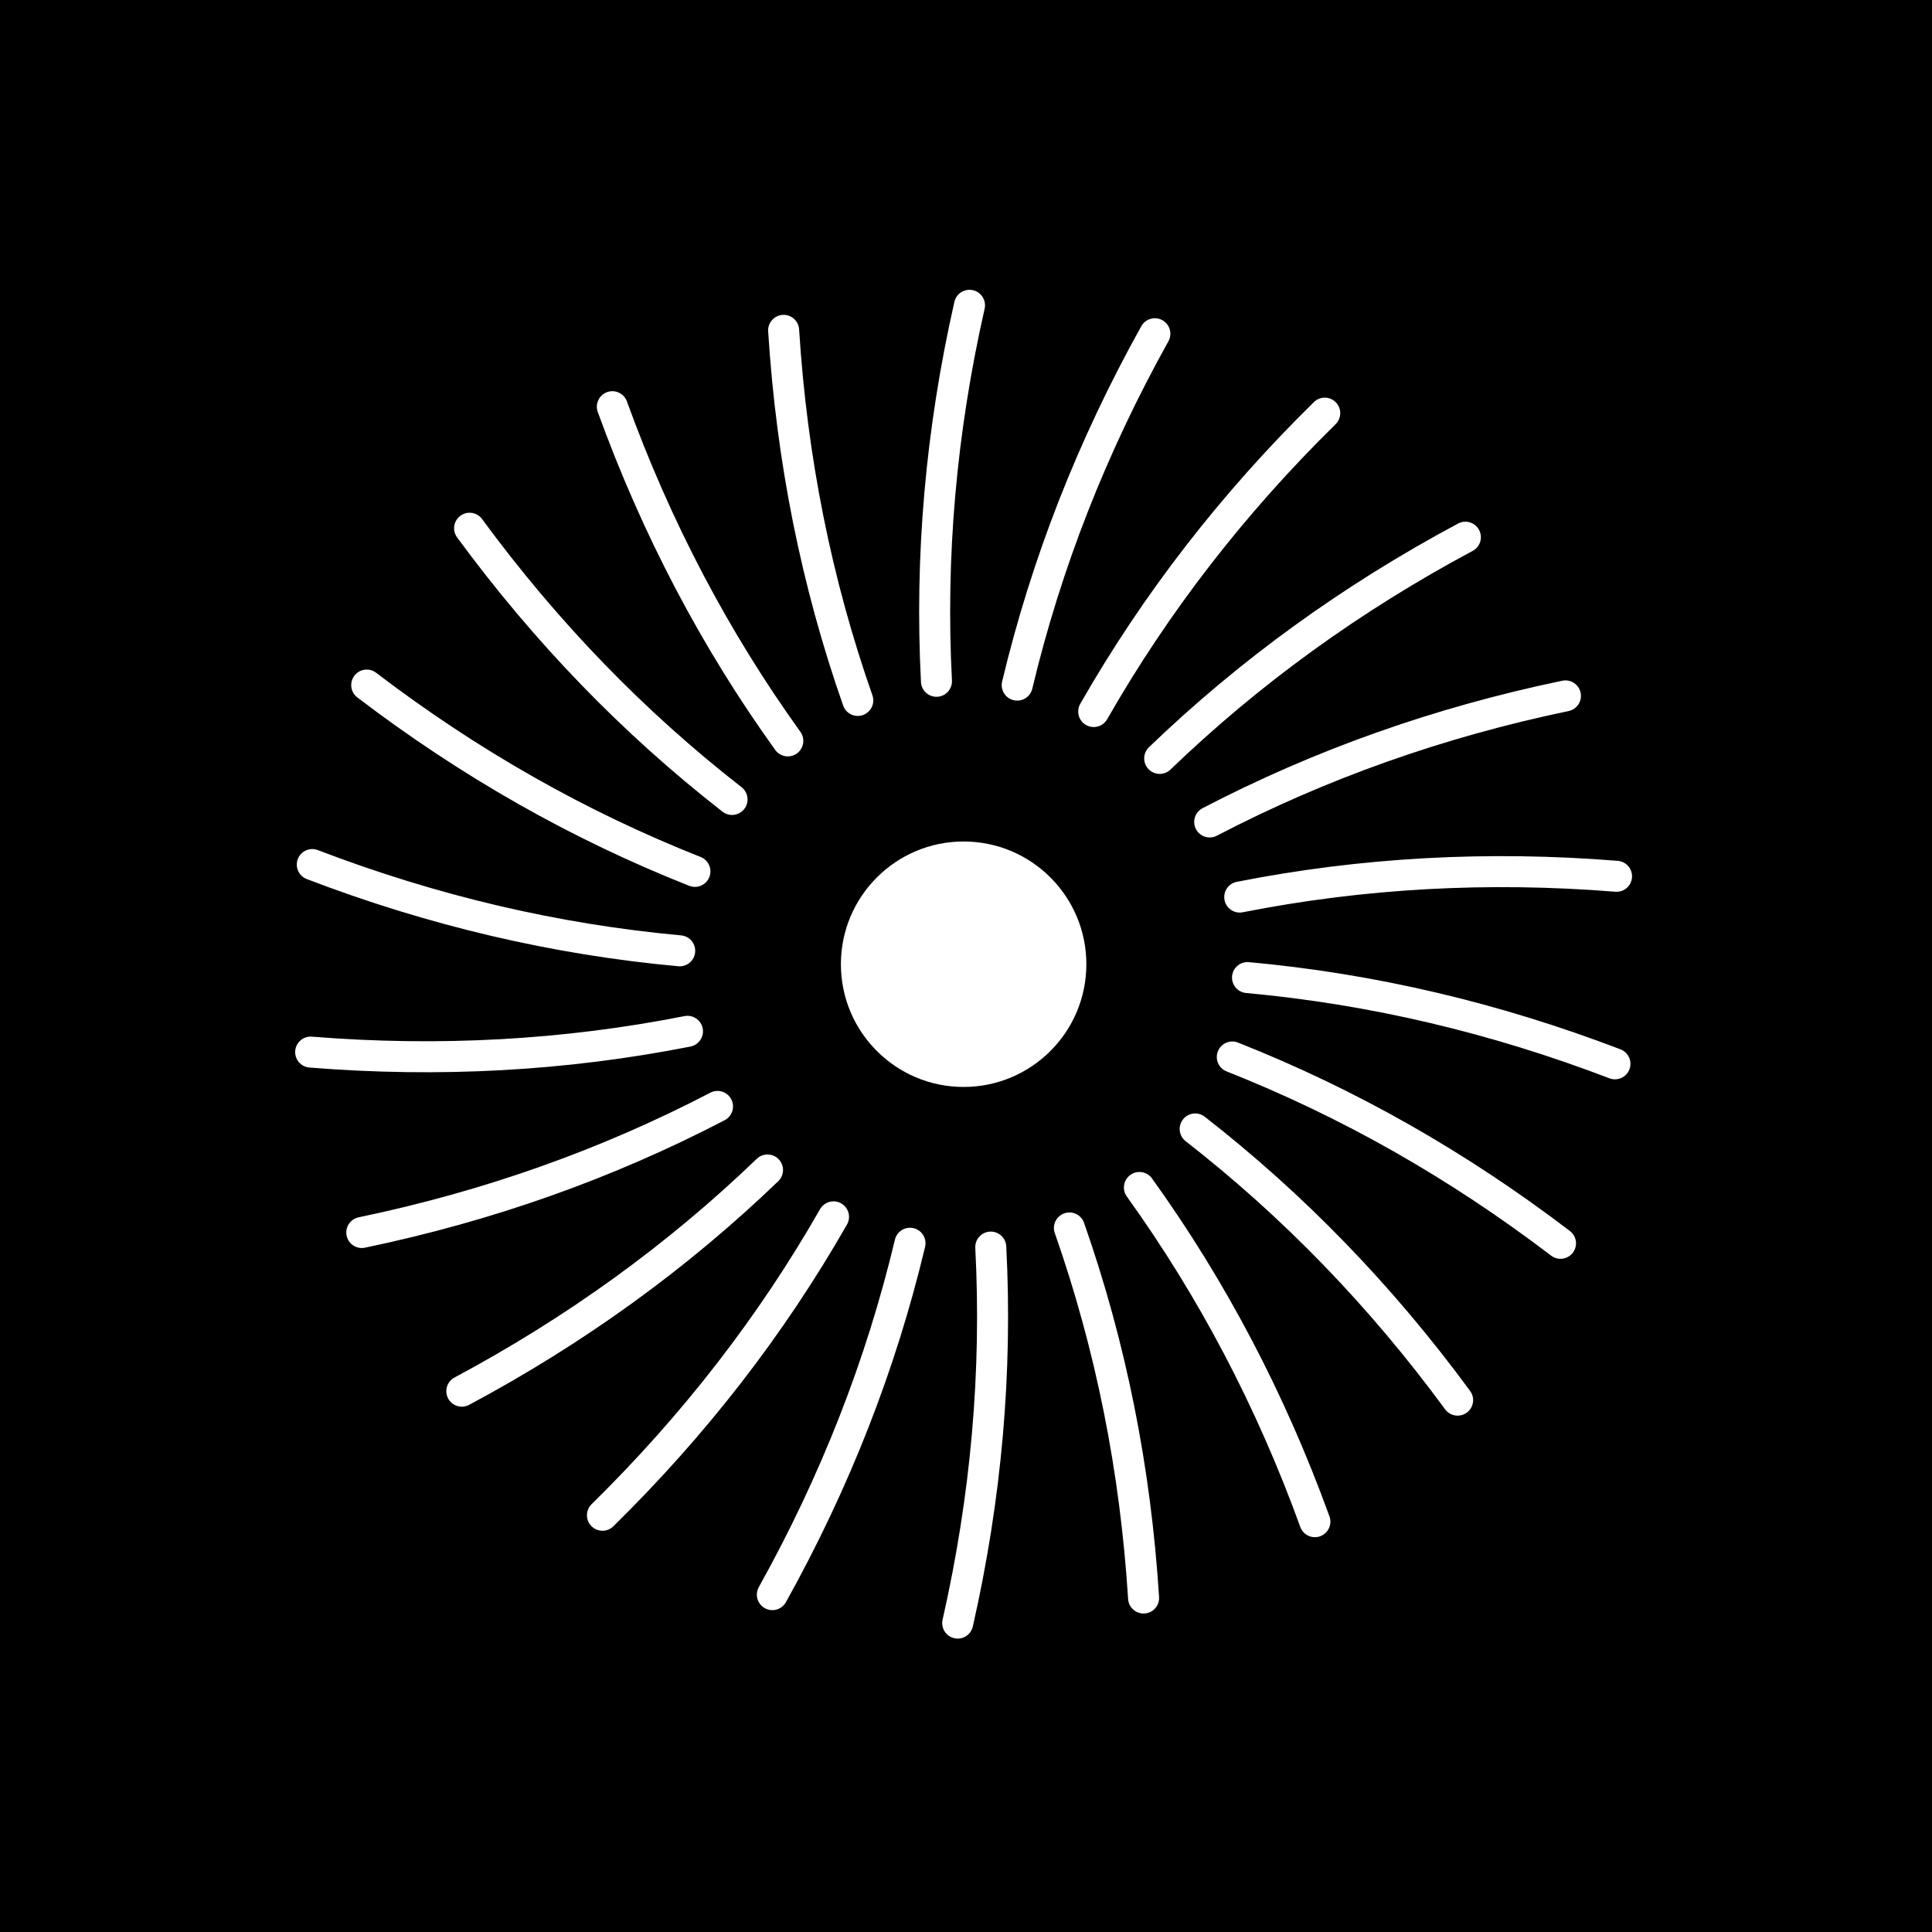
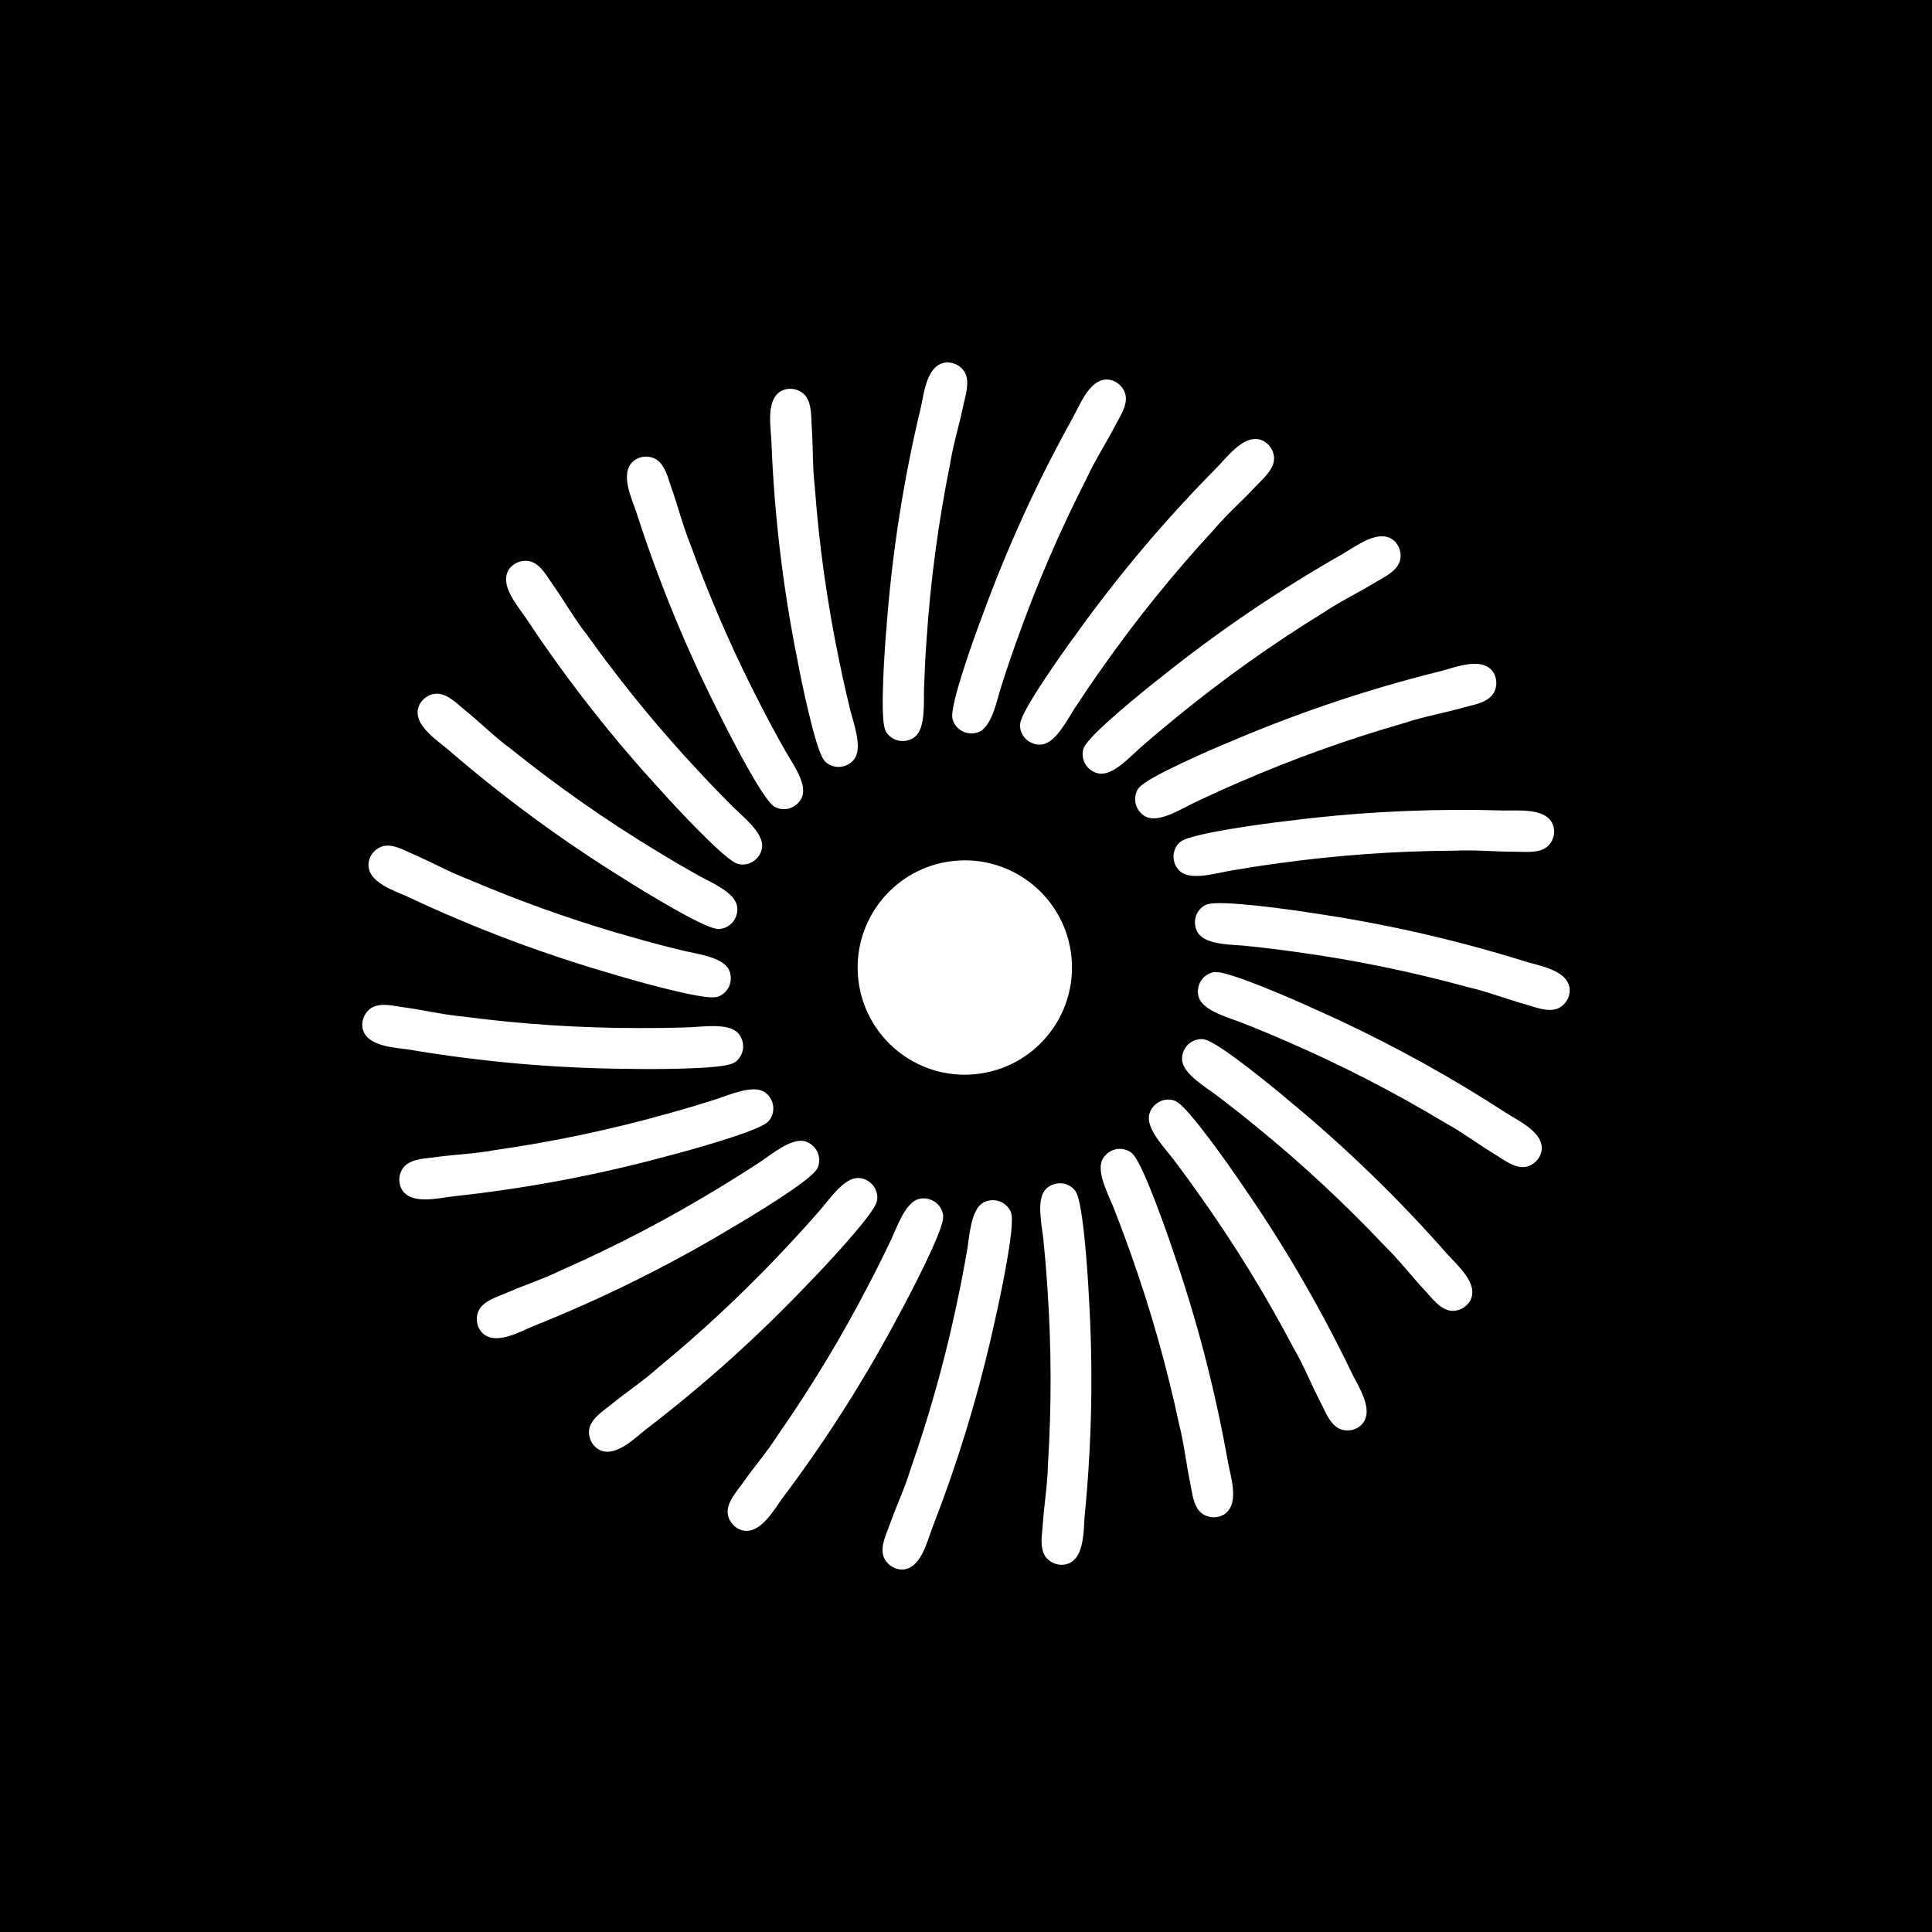
- <svg xmlns="http://www.w3.org/2000/svg" width="144" height="144" viewBox="0 0 144 144" fill="none">
-   <rect width="144" height="144" fill="#000000" />
-   <g transform="translate(22 21.6) scale(0.8333)">
-     <path d="M36.451 66.058C36.598 66.809 36.108 67.538 35.357 67.687C24.258 69.877 12.896 70.501 1.276 69.564C0.513 69.503 -0.057 68.835 0.005 68.071C0.066 67.308 0.735 66.741 1.498 66.802C12.872 67.719 23.978 67.104 34.82 64.965C35.571 64.816 36.302 65.307 36.451 66.058ZM35.776 59.25C35.706 60.012 35.031 60.574 34.268 60.505C23.006 59.475 11.928 56.874 1.036 52.706C0.321 52.432 -0.037 51.629 0.237 50.914C0.511 50.2 1.311 49.841 2.026 50.115C12.689 54.196 23.52 56.738 34.521 57.744C35.284 57.813 35.845 58.487 35.776 59.25ZM39.007 72.403C39.361 73.082 39.097 73.92 38.419 74.274C28.389 79.499 17.661 83.3 6.241 85.678C5.492 85.834 4.758 85.351 4.602 84.601C4.446 83.852 4.927 83.118 5.676 82.962C16.855 80.635 27.339 76.917 37.136 71.814C37.815 71.46 38.653 71.724 39.007 72.403ZM36.266 50.731C36.978 51.013 37.327 51.818 37.046 52.529C36.764 53.242 35.958 53.591 35.245 53.309C24.735 49.154 14.838 43.536 5.558 36.459C4.949 35.995 4.834 35.124 5.298 34.515C5.763 33.906 6.632 33.789 7.24 34.253C16.325 41.181 26 46.672 36.266 50.731ZM43.248 77.767C43.779 78.319 43.764 79.198 43.212 79.729C35.066 87.567 25.847 94.235 15.561 99.735C14.886 100.096 14.045 99.841 13.684 99.166C13.323 98.491 13.578 97.651 14.253 97.29C24.322 91.906 33.332 85.384 41.289 77.728C41.841 77.198 42.718 77.216 43.248 77.767ZM39.929 44.49C40.533 44.961 40.64 45.832 40.17 46.437C39.699 47.041 38.827 47.15 38.223 46.679C29.299 39.727 21.387 31.547 14.485 22.148C14.032 21.531 14.164 20.664 14.781 20.21C15.399 19.757 16.266 19.89 16.719 20.507C23.475 29.707 31.212 37.699 39.929 44.49ZM48.841 81.716C49.505 82.096 49.736 82.944 49.356 83.609C43.747 93.426 36.779 102.424 28.459 110.6C27.912 111.136 27.034 111.128 26.497 110.582C25.96 110.036 25.969 109.158 26.514 108.621C34.659 100.618 41.469 91.822 46.948 82.234C47.328 81.569 48.176 81.336 48.841 81.716ZM45.191 39.538C45.638 40.16 45.494 41.026 44.873 41.474C44.251 41.92 43.386 41.779 42.939 41.158C36.335 31.975 31.044 21.897 27.066 10.929C26.805 10.209 27.178 9.414 27.898 9.153C28.617 8.892 29.411 9.265 29.672 9.984C33.566 20.72 38.741 30.569 45.191 39.538ZM56.343 85.605C53.72 96.604 49.567 107.199 43.893 117.387C43.52 118.055 42.675 118.294 42.007 117.921C41.339 117.549 41.099 116.706 41.471 116.037C47.027 106.064 51.082 95.705 53.645 84.96C53.822 84.216 54.571 83.756 55.316 83.933C56.061 84.111 56.521 84.86 56.343 85.605ZM51.632 36.27C51.885 36.993 51.505 37.783 50.783 38.036C50.06 38.29 49.268 37.91 49.015 37.188C45.272 26.518 43.038 15.359 42.307 3.715C42.259 2.951 42.841 2.291 43.605 2.243C44.369 2.196 45.026 2.777 45.075 3.541C45.79 14.94 47.976 25.848 51.632 36.27ZM61.669 1.693C59.144 12.832 58.171 23.915 58.745 34.944C58.785 35.709 58.197 36.361 57.432 36.401C56.667 36.441 56.016 35.853 55.976 35.089C55.388 23.796 56.385 12.458 58.964 1.079C59.134 0.332 59.876 -0.134 60.623 0.035C61.37 0.204 61.838 0.946 61.669 1.693ZM63.603 85.553C64.19 96.846 63.191 108.184 60.612 119.563C60.442 120.309 59.7 120.778 58.953 120.609C58.207 120.44 57.74 119.695 57.909 118.948C60.434 107.81 61.407 96.727 60.833 85.697C60.794 84.932 61.381 84.28 62.146 84.24C62.91 84.201 63.563 84.788 63.603 85.553ZM77.57 2.72C78.239 3.093 78.479 3.937 78.107 4.606C72.552 14.579 68.494 24.937 65.931 35.681C65.754 36.426 65.007 36.886 64.262 36.708C63.517 36.531 63.057 35.782 63.235 35.037C65.859 24.038 70.009 13.442 75.683 3.255C76.056 2.586 76.901 2.348 77.57 2.72ZM77.271 116.929C77.318 117.693 76.737 118.35 75.973 118.398C75.209 118.446 74.55 117.865 74.502 117.101C73.786 105.702 71.6 94.793 67.945 84.371C67.692 83.649 68.073 82.859 68.795 82.606C69.518 82.353 70.308 82.732 70.561 83.454C74.304 94.124 76.54 105.285 77.271 116.929ZM93.079 10.061C93.616 10.607 93.608 11.484 93.062 12.021C84.917 20.024 78.109 28.821 72.63 38.41C72.25 39.075 71.402 39.305 70.738 38.926C70.073 38.546 69.842 37.698 70.222 37.033C75.831 27.216 82.799 18.22 91.12 10.044C91.666 9.507 92.543 9.515 93.079 10.061ZM92.512 109.712C92.773 110.432 92.4 111.228 91.68 111.489C90.961 111.75 90.165 111.377 89.904 110.658C86.01 99.922 80.838 90.072 74.388 81.104C73.941 80.482 74.082 79.615 74.704 79.168C75.325 78.721 76.192 78.862 76.639 79.484C83.243 88.666 88.534 98.744 92.512 109.712ZM105.892 21.476C106.253 22.151 105.998 22.991 105.323 23.352C95.255 28.736 86.246 35.258 78.289 42.913C77.737 43.444 76.859 43.426 76.328 42.874C75.797 42.322 75.815 41.444 76.367 40.913C84.512 33.075 93.731 26.407 104.017 20.907C104.692 20.546 105.531 20.801 105.892 21.476ZM105.093 98.493C105.546 99.11 105.413 99.978 104.797 100.431C104.179 100.884 103.31 100.752 102.857 100.135C96.101 90.935 88.366 82.942 79.649 76.152C79.045 75.681 78.938 74.809 79.409 74.205C79.879 73.602 80.749 73.493 81.353 73.962C90.277 80.915 98.191 89.094 105.093 98.493ZM114.976 36.04C115.132 36.789 114.651 37.523 113.902 37.679C102.724 40.007 92.237 43.724 82.44 48.828C81.761 49.181 80.925 48.917 80.571 48.239C80.217 47.56 80.48 46.722 81.16 46.368C91.189 41.143 101.916 37.344 113.335 34.966C114.084 34.81 114.82 35.291 114.976 36.04ZM114.018 84.185C114.627 84.649 114.744 85.518 114.28 86.127C113.816 86.736 112.947 86.853 112.338 86.389C103.253 79.461 93.578 73.969 83.312 69.91C82.6 69.629 82.251 68.824 82.532 68.112C82.814 67.4 83.619 67.051 84.331 67.332C94.841 71.488 104.738 77.107 114.018 84.185ZM119.572 52.57C119.51 53.334 118.842 53.902 118.078 53.84C106.704 52.923 95.598 53.537 84.756 55.677C84.005 55.825 83.276 55.336 83.128 54.586C82.979 53.834 83.468 53.103 84.219 52.955C95.319 50.764 106.682 50.14 118.302 51.077C119.065 51.139 119.633 51.807 119.572 52.57ZM118.542 67.936C119.258 68.21 119.615 69.013 119.342 69.728C119.068 70.442 118.267 70.8 117.552 70.527C106.889 66.446 96.058 63.903 85.057 62.898C84.294 62.828 83.733 62.154 83.802 61.392C83.872 60.629 84.546 60.068 85.308 60.137C96.571 61.166 107.65 63.767 118.542 67.936Z" fill="white" />
-     <path d="M48.813 60.323C48.813 66.386 53.728 71.301 59.79 71.301C65.853 71.301 70.768 66.386 70.768 60.323C70.768 54.261 65.853 49.346 59.79 49.346C53.728 49.346 48.813 54.261 48.813 60.323Z" fill="white" />
+ <svg xmlns="http://www.w3.org/2000/svg" width="64" height="64" viewBox="0 0 64 64" fill="none">
+   <rect width="64" height="64" fill="#000" />
+   <g transform="translate(12.000 12.006) scale(0.7843)">
+     <path id="Union" d="M26.358 35.43C26.542 35.367 26.744 35.37 26.928 35.438C27.119 35.509 27.292 35.663 27.38 35.853C27.408 35.915 27.422 35.983 27.429 36.04C27.436 36.101 27.44 36.17 27.439 36.241C27.439 36.384 27.427 36.558 27.407 36.748C27.367 37.13 27.293 37.6 27.209 38.073C27.043 39.014 26.832 39.98 26.754 40.313L26.755 40.315C26.184 42.967 25.429 45.576 24.494 48.122L24.082 49.209C24.033 49.337 23.982 49.499 23.909 49.704C23.84 49.899 23.756 50.118 23.652 50.315C23.55 50.509 23.416 50.705 23.237 50.835C23.045 50.974 22.806 51.03 22.542 50.94C22.328 50.868 22.15 50.713 22.049 50.51L22.048 50.509C21.924 50.255 21.979 49.958 22.042 49.739C22.076 49.622 22.119 49.507 22.158 49.405C22.199 49.3 22.233 49.216 22.259 49.142C22.399 48.741 22.569 48.329 22.73 47.928C22.892 47.523 23.046 47.124 23.161 46.738L23.165 46.727L23.467 45.842C24.153 43.77 24.718 41.661 25.16 39.523C25.307 38.829 25.439 38.131 25.559 37.432C25.593 37.233 25.637 36.789 25.718 36.426C25.76 36.236 25.817 36.041 25.898 35.876C25.976 35.715 26.096 35.546 26.281 35.461L26.358 35.43ZM29.538 34.672L29.615 34.682C29.794 34.715 29.968 34.811 30.087 34.951C30.131 35.003 30.16 35.065 30.183 35.118C30.206 35.175 30.229 35.239 30.248 35.308C30.286 35.445 30.32 35.616 30.352 35.805C30.417 36.183 30.474 36.656 30.52 37.134C30.615 38.09 30.674 39.085 30.688 39.421C30.877 42.514 30.819 45.617 30.514 48.701C30.5 48.837 30.496 49.008 30.481 49.226C30.468 49.432 30.446 49.665 30.399 49.883C30.353 50.096 30.277 50.321 30.14 50.494C29.992 50.68 29.777 50.798 29.498 50.783C29.272 50.771 29.059 50.67 28.907 50.502L28.906 50.501C28.718 50.29 28.691 49.99 28.692 49.762C28.693 49.639 28.704 49.517 28.714 49.409C28.725 49.296 28.735 49.206 28.74 49.128C28.767 48.704 28.819 48.261 28.865 47.831C28.912 47.397 28.954 46.973 28.961 46.57V46.559C29.118 44.069 29.111 41.571 28.939 39.083C28.892 38.375 28.833 37.667 28.759 36.962C28.738 36.762 28.661 36.322 28.641 35.951C28.63 35.757 28.632 35.553 28.665 35.372C28.697 35.196 28.766 35.002 28.922 34.869C29.093 34.725 29.315 34.654 29.538 34.672ZM23.579 35.317C23.8 35.283 24.027 35.338 24.208 35.47C24.373 35.59 24.498 35.784 24.531 35.992C24.542 36.059 24.536 36.127 24.527 36.185C24.518 36.245 24.503 36.312 24.483 36.381C24.445 36.518 24.386 36.683 24.315 36.86C24.174 37.217 23.976 37.651 23.768 38.084C23.353 38.945 22.889 39.819 22.724 40.118L22.725 40.119C21.279 42.862 19.616 45.486 17.752 47.964C17.67 48.073 17.577 48.215 17.452 48.394C17.333 48.563 17.193 48.751 17.04 48.913C16.89 49.072 16.707 49.224 16.5 49.301C16.277 49.383 16.033 49.371 15.803 49.214C15.616 49.086 15.486 48.89 15.443 48.667L15.442 48.666C15.392 48.388 15.526 48.117 15.646 47.923C15.71 47.819 15.781 47.72 15.846 47.633C15.914 47.542 15.97 47.47 16.015 47.405C16.257 47.057 16.533 46.706 16.796 46.363C17.061 46.017 17.317 45.676 17.532 45.336L17.538 45.326C18.966 43.281 20.258 41.142 21.403 38.927C21.732 38.298 22.048 37.661 22.352 37.02C22.438 36.838 22.601 36.423 22.776 36.096C22.868 35.925 22.974 35.752 23.097 35.614C23.216 35.48 23.377 35.35 23.579 35.317ZM31.923 33.22C32.103 33.203 32.296 33.249 32.449 33.352C32.505 33.389 32.552 33.441 32.588 33.486C32.626 33.535 32.664 33.591 32.701 33.652C32.775 33.775 32.855 33.93 32.937 34.102C33.101 34.45 33.282 34.89 33.456 35.337C33.804 36.232 34.13 37.173 34.234 37.493C35.251 40.42 36.032 43.424 36.57 46.477L36.681 46.99C36.723 47.193 36.766 47.423 36.779 47.645C36.793 47.864 36.78 48.101 36.694 48.305C36.614 48.497 36.469 48.652 36.252 48.728L36.155 48.756C35.934 48.806 35.702 48.766 35.51 48.645H35.508C35.27 48.492 35.162 48.209 35.102 47.989C35.071 47.871 35.048 47.75 35.028 47.644C35.008 47.532 34.994 47.443 34.977 47.366C34.889 46.951 34.82 46.51 34.749 46.083C34.677 45.653 34.603 45.234 34.501 44.845L34.498 44.833C33.978 42.393 33.296 39.99 32.459 37.641L32.458 37.64C32.222 36.971 31.974 36.306 31.713 35.647C31.639 35.459 31.446 35.056 31.326 34.704C31.264 34.52 31.211 34.325 31.194 34.142C31.178 33.963 31.191 33.757 31.306 33.587L31.357 33.52C31.482 33.371 31.654 33.268 31.847 33.23L31.923 33.22ZM21.015 34.451C21.237 34.477 21.44 34.591 21.579 34.767C21.706 34.927 21.774 35.148 21.75 35.357C21.742 35.424 21.718 35.489 21.694 35.542C21.669 35.598 21.636 35.658 21.599 35.719C21.524 35.841 21.423 35.983 21.308 36.135C21.075 36.44 20.767 36.805 20.45 37.165C19.816 37.886 19.13 38.608 18.894 38.848L18.893 38.847C16.762 41.096 14.454 43.173 11.992 45.056C11.884 45.139 11.756 45.251 11.587 45.389C11.427 45.52 11.242 45.663 11.051 45.777C10.863 45.889 10.646 45.988 10.426 46.006C10.219 46.022 10.015 45.966 9.848 45.809L9.777 45.734C9.632 45.561 9.56 45.336 9.579 45.11C9.605 44.829 9.807 44.602 9.975 44.447C10.064 44.365 10.16 44.289 10.246 44.223C10.336 44.154 10.409 44.1 10.47 44.05C10.797 43.78 11.157 43.516 11.503 43.257C11.852 42.995 12.191 42.736 12.489 42.466L12.498 42.458L13.216 41.858C14.878 40.445 16.458 38.935 17.946 37.339L17.947 37.338C18.433 36.821 18.909 36.295 19.374 35.76L19.656 35.415C19.772 35.274 19.904 35.117 20.032 34.983C20.166 34.843 20.316 34.706 20.471 34.606C20.622 34.51 20.811 34.428 21.015 34.451ZM33.75 31.189C33.919 31.125 34.117 31.116 34.292 31.174C34.356 31.195 34.414 31.232 34.461 31.266C34.511 31.302 34.563 31.347 34.615 31.395C34.719 31.493 34.838 31.62 34.963 31.765C35.215 32.054 35.509 32.431 35.798 32.815C36.372 33.579 36.937 34.393 37.126 34.677C38.896 37.222 40.46 39.906 41.803 42.701C41.862 42.824 41.946 42.972 42.047 43.165C42.142 43.349 42.244 43.559 42.317 43.77C42.389 43.976 42.442 44.208 42.415 44.427C42.385 44.663 42.262 44.876 42.016 45.008C41.816 45.115 41.582 45.139 41.364 45.074C41.094 44.991 40.914 44.748 40.797 44.553C40.734 44.448 40.679 44.338 40.632 44.24C40.583 44.138 40.544 44.057 40.508 43.987C40.311 43.612 40.126 43.206 39.942 42.815C39.757 42.419 39.572 42.035 39.368 41.688L39.362 41.678C38.203 39.468 36.898 37.339 35.458 35.302C35.051 34.721 34.632 34.147 34.202 33.582C34.08 33.422 33.786 33.087 33.576 32.78C33.466 32.62 33.363 32.445 33.297 32.273C33.233 32.105 33.191 31.904 33.255 31.71C33.326 31.497 33.48 31.321 33.68 31.221L33.75 31.189ZM18.708 32.899L18.779 32.924C18.987 33.009 19.152 33.174 19.238 33.381C19.317 33.57 19.323 33.8 19.243 33.995C19.218 34.058 19.176 34.114 19.139 34.158C19.099 34.205 19.051 34.254 18.999 34.303C18.895 34.4 18.76 34.51 18.607 34.625C18.301 34.856 17.906 35.123 17.504 35.385C16.701 35.906 15.848 36.414 15.553 36.583L15.554 36.584C12.894 38.176 10.11 39.553 7.23 40.702C7.104 40.753 6.951 40.826 6.751 40.913C6.561 40.996 6.344 41.084 6.129 41.143C5.918 41.2 5.683 41.237 5.466 41.194C5.262 41.154 5.081 41.045 4.962 40.848L4.915 40.758C4.821 40.551 4.813 40.316 4.893 40.103V40.102C4.993 39.838 5.248 39.676 5.451 39.572C5.56 39.517 5.674 39.469 5.774 39.429C5.88 39.386 5.964 39.354 6.036 39.322L6.635 39.074C6.838 38.994 7.044 38.915 7.245 38.837C7.652 38.679 8.047 38.521 8.407 38.342L8.418 38.337C10.701 37.331 12.915 36.175 15.045 34.877C15.652 34.51 16.254 34.131 16.847 33.741C17.015 33.631 17.369 33.361 17.689 33.172C17.857 33.073 18.039 32.981 18.215 32.927C18.365 32.881 18.54 32.854 18.708 32.899ZM35.48 28.58C35.548 28.583 35.614 28.603 35.668 28.623C35.726 28.645 35.787 28.674 35.851 28.707C35.977 28.773 36.126 28.863 36.286 28.968C36.607 29.179 36.991 29.461 37.372 29.753C38.134 30.336 38.899 30.971 39.155 31.191C41.545 33.164 43.773 35.324 45.819 37.652C45.91 37.755 46.032 37.876 46.182 38.035C46.323 38.186 46.478 38.361 46.605 38.544C46.73 38.723 46.844 38.932 46.877 39.15C46.908 39.356 46.865 39.564 46.719 39.742L46.649 39.816C46.486 39.974 46.268 40.061 46.041 40.058H46.039C45.757 40.051 45.518 39.865 45.352 39.708C45.264 39.624 45.181 39.533 45.109 39.452C45.034 39.367 44.976 39.298 44.922 39.241C44.631 38.933 44.343 38.591 44.06 38.264C43.776 37.933 43.494 37.614 43.204 37.334L43.196 37.326C41.484 35.512 39.653 33.812 37.717 32.239C37.168 31.79 36.609 31.351 36.043 30.923C35.883 30.801 35.509 30.558 35.224 30.319C35.075 30.195 34.928 30.055 34.818 29.907C34.712 29.763 34.615 29.58 34.625 29.376L34.634 29.292C34.663 29.1 34.757 28.922 34.902 28.79L34.962 28.741C35.108 28.634 35.297 28.572 35.48 28.58ZM16.494 30.702C16.651 30.698 16.827 30.719 16.977 30.809L17.04 30.852C17.216 30.99 17.33 31.192 17.357 31.414C17.382 31.617 17.325 31.842 17.196 32.008C17.155 32.061 17.101 32.104 17.054 32.137C17.003 32.171 16.943 32.206 16.88 32.238C16.753 32.304 16.593 32.373 16.415 32.443C16.058 32.583 15.606 32.734 15.148 32.877C14.234 33.162 13.277 33.421 12.946 33.504L12.947 33.505C9.956 34.32 6.904 34.895 3.821 35.224C3.685 35.238 3.518 35.269 3.302 35.299C3.097 35.327 2.863 35.353 2.641 35.352C2.422 35.35 2.186 35.322 1.988 35.223C1.776 35.116 1.618 34.93 1.576 34.654L1.566 34.569C1.556 34.373 1.612 34.178 1.729 34.018L1.73 34.016C1.899 33.789 2.19 33.702 2.413 33.657C2.533 33.633 2.654 33.618 2.762 33.606C2.874 33.594 2.964 33.584 3.042 33.573C3.462 33.513 3.906 33.475 4.337 33.434C4.771 33.391 5.195 33.346 5.591 33.27L5.603 33.269C8.072 32.916 10.516 32.4 12.917 31.725C13.601 31.535 14.282 31.332 14.958 31.116C15.15 31.055 15.565 30.891 15.924 30.796C16.111 30.746 16.31 30.707 16.494 30.702ZM36.116 25.753C36.177 25.758 36.246 25.769 36.315 25.783C36.455 25.812 36.623 25.861 36.805 25.919C37.17 26.036 37.616 26.204 38.062 26.382C38.95 26.737 39.856 27.139 40.165 27.283L41.224 27.764C43.68 28.911 46.054 30.229 48.328 31.708C48.443 31.782 48.592 31.866 48.778 31.979C48.956 32.086 49.153 32.213 49.325 32.355C49.494 32.494 49.659 32.665 49.749 32.866C49.846 33.083 49.852 33.328 49.711 33.568C49.596 33.764 49.409 33.907 49.19 33.965H49.188C48.914 34.035 48.633 33.92 48.432 33.813C48.324 33.757 48.22 33.692 48.129 33.633C48.034 33.571 47.959 33.521 47.892 33.48C47.528 33.262 47.158 33.012 46.798 32.773C46.434 32.531 46.077 32.299 45.723 32.107L45.713 32.102C43.574 30.816 41.353 29.674 39.065 28.683C38.415 28.398 37.758 28.126 37.098 27.867C36.91 27.794 36.485 27.659 36.147 27.507C35.97 27.427 35.79 27.331 35.645 27.219C35.521 27.123 35.398 26.995 35.338 26.831L35.316 26.759C35.267 26.54 35.305 26.31 35.424 26.12L35.469 26.058C35.58 25.915 35.743 25.803 35.923 25.762C35.989 25.747 36.058 25.748 36.116 25.753ZM24.999 21.053C27.494 20.803 29.717 22.63 29.956 25.126C30.195 27.622 28.359 29.837 25.861 30.065C23.38 30.292 21.182 28.469 20.944 25.988C20.707 23.508 22.52 21.301 24.999 21.053ZM1.082 27.141C1.204 27.15 1.325 27.169 1.432 27.186C1.543 27.205 1.632 27.221 1.71 27.231C2.131 27.287 2.569 27.369 2.995 27.445C3.317 27.503 3.634 27.556 3.941 27.594L4.246 27.626L4.258 27.627C6.731 27.954 9.223 28.116 11.718 28.114C12.427 28.116 13.138 28.106 13.847 28.08L14.291 28.051C14.473 28.039 14.677 28.029 14.863 28.031C15.057 28.034 15.26 28.049 15.438 28.095C15.612 28.139 15.801 28.221 15.923 28.386L15.969 28.455C16.054 28.599 16.094 28.764 16.086 28.931L16.078 29.015C16.047 29.217 15.932 29.417 15.763 29.542C15.709 29.582 15.645 29.608 15.59 29.627C15.532 29.647 15.465 29.664 15.396 29.679C15.255 29.708 15.082 29.73 14.892 29.749C14.51 29.788 14.034 29.812 13.554 29.826C12.593 29.855 11.597 29.846 11.261 29.837C8.162 29.815 5.07 29.545 2.014 29.03C1.879 29.008 1.71 28.991 1.494 28.962C1.289 28.934 1.058 28.897 0.844 28.835C0.634 28.774 0.413 28.683 0.25 28.534C0.075 28.374 -0.027 28.152 0.007 27.875C0.034 27.65 0.149 27.444 0.327 27.304L0.328 27.303C0.552 27.13 0.855 27.123 1.082 27.141ZM36.481 22.842C36.865 22.856 37.339 22.897 37.816 22.948C38.767 23.05 39.747 23.194 40.084 23.249C43.152 23.693 46.181 24.381 49.141 25.308L49.647 25.446C49.846 25.502 50.07 25.571 50.273 25.661C50.473 25.75 50.679 25.869 50.82 26.039C50.972 26.222 51.044 26.457 50.973 26.727C50.915 26.945 50.772 27.134 50.576 27.248L50.575 27.249C50.33 27.39 50.03 27.355 49.808 27.307C49.688 27.281 49.57 27.247 49.467 27.215C49.358 27.181 49.272 27.153 49.196 27.132C48.787 27.02 48.364 26.878 47.953 26.745C47.538 26.611 47.131 26.484 46.738 26.395L46.727 26.393C44.321 25.732 41.874 25.231 39.402 24.894C38.7 24.795 37.995 24.71 37.289 24.639C37.089 24.618 36.642 24.604 36.274 24.549C36.083 24.52 35.885 24.477 35.714 24.407C35.569 24.348 35.416 24.258 35.315 24.116L35.273 24.053C35.166 23.856 35.143 23.624 35.206 23.409C35.264 23.213 35.405 23.03 35.59 22.929C35.649 22.896 35.716 22.878 35.773 22.867C35.833 22.856 35.901 22.849 35.973 22.844C36.115 22.834 36.29 22.835 36.481 22.842ZM0.789 20.461C1.051 20.355 1.343 20.43 1.558 20.508C1.672 20.549 1.784 20.6 1.882 20.645C1.985 20.693 2.067 20.734 2.139 20.765C2.529 20.932 2.929 21.129 3.318 21.317C3.613 21.459 3.904 21.596 4.189 21.715L4.475 21.828L4.485 21.832C6.492 22.691 8.547 23.435 10.639 24.057L11.537 24.314L11.538 24.315C12.22 24.509 12.907 24.689 13.597 24.855C13.793 24.903 14.232 24.978 14.589 25.083C14.775 25.138 14.965 25.208 15.125 25.3C15.28 25.389 15.44 25.52 15.513 25.711L15.538 25.79C15.588 25.978 15.573 26.179 15.492 26.357C15.408 26.544 15.242 26.706 15.046 26.78C14.983 26.804 14.914 26.812 14.856 26.815C14.795 26.819 14.727 26.817 14.656 26.812C14.514 26.802 14.341 26.778 14.152 26.745C13.774 26.679 13.31 26.574 12.844 26.458C11.912 26.227 10.956 25.949 10.634 25.85C7.656 24.992 4.75 23.899 1.946 22.579C1.822 22.521 1.664 22.459 1.464 22.372C1.274 22.29 1.061 22.192 0.872 22.075C0.686 21.96 0.499 21.813 0.382 21.626C0.256 21.424 0.217 21.182 0.324 20.925C0.411 20.715 0.579 20.548 0.789 20.461ZM3.079 13.995C3.36 13.963 3.621 14.116 3.807 14.249C3.906 14.32 4 14.398 4.082 14.469C4.168 14.543 4.236 14.603 4.297 14.652C4.627 14.918 4.959 15.217 5.283 15.503C5.61 15.791 5.933 16.069 6.258 16.307L6.268 16.314C8.211 17.878 10.255 19.313 12.388 20.607L12.389 20.608C12.994 20.979 13.607 21.337 14.226 21.684C14.401 21.782 14.804 21.973 15.119 22.17C15.284 22.273 15.449 22.392 15.578 22.523C15.688 22.636 15.792 22.779 15.829 22.949L15.84 23.023C15.86 23.247 15.79 23.47 15.646 23.642C15.515 23.798 15.312 23.91 15.102 23.929C15.035 23.935 14.967 23.924 14.91 23.911C14.85 23.898 14.785 23.877 14.718 23.854C14.583 23.805 14.423 23.736 14.251 23.653C13.905 23.488 13.485 23.261 13.067 23.023C12.236 22.551 11.394 22.027 11.107 21.843C8.47 20.213 5.967 18.376 3.622 16.348C3.518 16.258 3.382 16.157 3.213 16.02C3.052 15.889 2.874 15.736 2.724 15.572C2.576 15.412 2.434 15.22 2.372 15.008C2.305 14.78 2.334 14.535 2.507 14.316C2.647 14.139 2.852 14.022 3.077 13.995H3.079ZM40.073 19.247C42.769 18.951 45.482 18.843 48.194 18.925L48.719 18.922C48.926 18.922 49.16 18.928 49.381 18.96C49.597 18.991 49.828 19.051 50.01 19.177C50.206 19.312 50.337 19.518 50.341 19.797L50.339 19.881C50.323 20.077 50.239 20.262 50.101 20.405L50.1 20.407C49.902 20.609 49.603 20.656 49.376 20.67C49.254 20.677 49.132 20.676 49.023 20.673C48.91 20.67 48.82 20.667 48.741 20.667C48.317 20.669 47.871 20.647 47.438 20.63C47.003 20.613 46.578 20.6 46.176 20.621H46.164C43.669 20.634 41.177 20.811 38.706 21.153L38.705 21.154C38.354 21.201 38.003 21.252 37.652 21.306L36.602 21.479C36.403 21.513 35.97 21.619 35.602 21.665C35.409 21.689 35.206 21.7 35.023 21.68C34.867 21.662 34.696 21.618 34.56 21.509L34.504 21.458C34.348 21.297 34.262 21.08 34.265 20.856C34.268 20.652 34.355 20.438 34.506 20.291C34.554 20.244 34.613 20.209 34.665 20.183C34.72 20.155 34.783 20.13 34.851 20.106C34.985 20.059 35.154 20.012 35.34 19.967C35.713 19.877 36.181 19.788 36.654 19.708C37.598 19.55 38.581 19.423 38.92 19.386L40.073 19.247ZM7.026 8.388L7.028 8.389C7.307 8.434 7.518 8.65 7.66 8.828C7.737 8.924 7.806 9.025 7.866 9.115C7.929 9.21 7.978 9.286 8.023 9.35C8.27 9.695 8.508 10.072 8.743 10.435C8.921 10.709 9.099 10.978 9.281 11.229L9.465 11.473L9.474 11.481C10.742 13.258 12.11 14.96 13.574 16.578L14.208 17.267C14.691 17.787 15.184 18.298 15.687 18.799C15.829 18.941 16.167 19.234 16.417 19.509C16.547 19.652 16.674 19.811 16.763 19.973C16.849 20.13 16.918 20.324 16.881 20.524C16.84 20.745 16.711 20.94 16.526 21.066C16.357 21.182 16.133 21.234 15.926 21.196C15.859 21.184 15.796 21.156 15.745 21.129C15.691 21.1 15.634 21.062 15.576 21.021C15.46 20.939 15.324 20.828 15.18 20.702C14.891 20.449 14.549 20.118 14.211 19.777C13.535 19.095 12.862 18.361 12.639 18.108C10.54 15.829 8.626 13.385 6.916 10.8C6.84 10.686 6.737 10.551 6.611 10.373C6.492 10.204 6.361 10.01 6.26 9.812C6.161 9.617 6.078 9.394 6.075 9.173C6.072 8.935 6.164 8.708 6.39 8.544C6.55 8.427 6.745 8.369 6.941 8.38L7.026 8.388ZM46.714 12.748C46.931 12.72 47.168 12.716 47.377 12.787C47.602 12.864 47.785 13.027 47.864 13.294L47.884 13.377C47.921 13.57 47.891 13.771 47.797 13.946L47.796 13.947C47.66 14.195 47.386 14.322 47.171 14.396C47.056 14.437 46.937 14.468 46.832 14.494C46.722 14.522 46.633 14.543 46.558 14.565C46.15 14.681 45.715 14.78 45.294 14.88C44.869 14.981 44.456 15.084 44.074 15.212L44.063 15.216C41.665 15.902 39.313 16.744 37.026 17.74C36.375 18.021 35.728 18.315 35.088 18.621C34.906 18.708 34.517 18.927 34.175 19.07C33.996 19.145 33.804 19.211 33.622 19.24C33.445 19.269 33.238 19.27 33.062 19.168C32.868 19.055 32.728 18.869 32.67 18.653C32.618 18.455 32.643 18.225 32.748 18.043C32.782 17.984 32.83 17.934 32.873 17.895C32.919 17.854 32.973 17.812 33.031 17.771C33.148 17.689 33.297 17.599 33.464 17.506C33.799 17.318 34.227 17.107 34.661 16.902C35.531 16.494 36.447 16.104 36.759 15.979C39.609 14.764 42.553 13.781 45.562 13.035C45.694 13.002 45.856 12.95 46.066 12.891C46.266 12.834 46.493 12.777 46.714 12.748ZM11.687 4.032C11.899 3.953 12.134 3.961 12.341 4.055H12.343C12.599 4.173 12.744 4.44 12.833 4.649C12.881 4.762 12.921 4.877 12.954 4.98C12.989 5.088 13.015 5.175 13.042 5.249C13.186 5.648 13.315 6.075 13.443 6.488C13.541 6.801 13.639 7.107 13.747 7.397L13.858 7.682L13.862 7.692C14.604 9.746 15.464 11.755 16.438 13.708L16.861 14.541C17.186 15.172 17.524 15.797 17.873 16.415C17.972 16.59 18.217 16.962 18.384 17.295C18.471 17.468 18.549 17.656 18.591 17.835C18.626 17.988 18.642 18.165 18.585 18.33L18.556 18.399C18.456 18.6 18.281 18.754 18.069 18.826C17.875 18.892 17.644 18.882 17.455 18.789C17.394 18.759 17.342 18.715 17.3 18.675C17.256 18.632 17.21 18.581 17.165 18.525C17.075 18.414 16.975 18.272 16.87 18.111C16.66 17.79 16.42 17.377 16.186 16.958C15.721 16.122 15.274 15.238 15.125 14.932C13.718 12.169 12.534 9.298 11.584 6.347C11.542 6.217 11.48 6.059 11.406 5.854C11.337 5.658 11.263 5.436 11.22 5.218C11.177 5.003 11.157 4.766 11.214 4.553C11.275 4.323 11.425 4.13 11.687 4.032ZM43.118 7.345C43.356 7.358 43.576 7.466 43.725 7.702L43.766 7.776C43.854 7.952 43.88 8.154 43.836 8.348L43.835 8.349C43.771 8.624 43.541 8.82 43.353 8.95C43.253 9.02 43.148 9.082 43.054 9.136C42.955 9.192 42.875 9.236 42.809 9.277C42.447 9.5 42.055 9.712 41.677 9.922C41.295 10.134 40.925 10.345 40.593 10.571L40.583 10.578L40.582 10.577C38.458 11.884 36.423 13.332 34.489 14.907C33.938 15.353 33.393 15.81 32.859 16.277C32.708 16.41 32.392 16.726 32.101 16.957C31.949 17.077 31.782 17.193 31.615 17.27C31.473 17.336 31.303 17.388 31.13 17.365L31.056 17.351C30.839 17.294 30.653 17.154 30.539 16.961C30.435 16.785 30.398 16.556 30.45 16.352C30.467 16.287 30.5 16.227 30.531 16.178C30.564 16.126 30.604 16.071 30.649 16.016C30.74 15.905 30.858 15.777 30.994 15.642C31.266 15.371 31.62 15.052 31.983 14.738C32.711 14.11 33.489 13.488 33.756 13.283C36.173 11.345 38.742 9.603 41.438 8.073L41.885 7.798C42.062 7.69 42.264 7.573 42.469 7.486C42.67 7.401 42.898 7.332 43.118 7.345ZM18.089 1.114C18.285 1.117 18.476 1.187 18.628 1.314L18.63 1.315C18.845 1.499 18.912 1.794 18.941 2.021C18.957 2.142 18.964 2.264 18.969 2.372C18.974 2.485 18.976 2.576 18.981 2.654C19.013 3.077 19.021 3.523 19.033 3.955C19.043 4.282 19.054 4.604 19.08 4.913L19.11 5.218L19.112 5.229L19.111 5.229C19.295 7.717 19.642 10.19 20.151 12.632L20.152 12.633C20.294 13.328 20.45 14.021 20.619 14.71L20.738 15.139C20.787 15.315 20.839 15.513 20.874 15.695C20.911 15.886 20.937 16.087 20.929 16.27C20.921 16.45 20.878 16.651 20.742 16.804C20.592 16.971 20.382 17.072 20.158 17.084C19.954 17.095 19.735 17.023 19.578 16.883C19.528 16.838 19.488 16.78 19.459 16.73C19.428 16.677 19.398 16.616 19.37 16.551C19.313 16.42 19.255 16.255 19.197 16.072C19.082 15.706 18.962 15.245 18.851 14.778C18.627 13.844 18.434 12.868 18.374 12.536C17.765 9.499 17.399 6.416 17.281 3.319L17.243 2.795C17.229 2.588 17.218 2.354 17.235 2.132C17.252 1.914 17.296 1.68 17.408 1.49C17.529 1.286 17.726 1.14 18.004 1.117L18.089 1.114ZM37.55 3.253C37.782 3.202 38.023 3.246 38.23 3.434C38.377 3.566 38.473 3.746 38.503 3.94L38.512 4.025V4.027C38.524 4.309 38.354 4.56 38.209 4.735C38.131 4.83 38.047 4.919 37.971 4.996L37.773 5.197C37.486 5.509 37.165 5.82 36.857 6.124C36.547 6.431 36.248 6.733 35.988 7.041L35.981 7.05C34.288 8.882 32.717 10.825 31.28 12.864C31.075 13.153 30.871 13.445 30.671 13.738L30.081 14.623C29.971 14.791 29.753 15.181 29.534 15.481C29.42 15.639 29.291 15.794 29.15 15.914C29.014 16.03 28.838 16.138 28.634 16.143C28.41 16.147 28.192 16.062 28.03 15.907C27.883 15.765 27.787 15.555 27.782 15.345C27.781 15.277 27.795 15.209 27.811 15.153C27.829 15.095 27.853 15.031 27.882 14.966C27.939 14.835 28.02 14.681 28.114 14.515C28.303 14.181 28.558 13.777 28.823 13.377C29.354 12.576 29.935 11.767 30.137 11.497C31.941 8.979 33.945 6.608 36.128 4.408L36.483 4.022C36.625 3.871 36.789 3.704 36.963 3.564C37.133 3.428 37.334 3.3 37.55 3.253ZM24.199 0.214C24.371 0.05 24.6 -0.038 24.874 0.015L24.956 0.035C25.118 0.083 25.263 0.176 25.371 0.306L25.422 0.374L25.423 0.375C25.58 0.61 25.566 0.911 25.533 1.137C25.516 1.258 25.49 1.378 25.465 1.483C25.439 1.594 25.416 1.682 25.4 1.759C25.316 2.175 25.204 2.606 25.1 3.025C24.994 3.449 24.895 3.863 24.833 4.261L24.832 4.272C24.337 6.718 24.004 9.193 23.836 11.682C23.811 12.035 23.788 12.391 23.77 12.745L23.726 13.809C23.719 14.01 23.734 14.456 23.704 14.826C23.688 15.02 23.659 15.22 23.602 15.396C23.546 15.566 23.451 15.749 23.278 15.859C23.089 15.979 22.86 16.019 22.642 15.971C22.442 15.926 22.25 15.797 22.137 15.62C22.1 15.563 22.077 15.498 22.062 15.441C22.047 15.382 22.035 15.315 22.025 15.244C22.006 15.102 21.994 14.929 21.988 14.737C21.976 14.354 21.985 13.877 22.004 13.398C22.041 12.437 22.117 11.444 22.149 11.109C22.383 8.02 22.862 4.953 23.584 1.939C23.616 1.806 23.644 1.639 23.689 1.425C23.73 1.222 23.783 0.994 23.859 0.784C23.934 0.579 24.04 0.367 24.199 0.214ZM31.084 0.815C31.293 0.704 31.536 0.682 31.785 0.806C31.963 0.894 32.106 1.041 32.188 1.221L32.218 1.3L32.219 1.301C32.307 1.569 32.212 1.857 32.119 2.065C32.07 2.177 32.011 2.285 31.959 2.38C31.904 2.479 31.859 2.557 31.823 2.627C31.63 3.005 31.405 3.39 31.191 3.766C30.975 4.145 30.768 4.518 30.602 4.885L30.597 4.896C29.46 7.117 28.473 9.411 27.64 11.762L27.639 11.763C27.399 12.43 27.172 13.103 26.959 13.779C26.898 13.971 26.793 14.404 26.664 14.753C26.597 14.935 26.514 15.12 26.411 15.273C26.324 15.404 26.206 15.536 26.047 15.606L25.976 15.633C25.761 15.697 25.529 15.674 25.332 15.568C25.152 15.472 25.002 15.295 24.94 15.094C24.921 15.029 24.916 14.96 24.917 14.902C24.918 14.841 24.926 14.774 24.936 14.703C24.955 14.562 24.99 14.391 25.036 14.205C25.128 13.832 25.264 13.376 25.411 12.919C25.706 12.004 26.049 11.069 26.17 10.755C27.228 7.843 28.517 5.019 30.025 2.312L30.265 1.845C30.36 1.661 30.473 1.455 30.602 1.274C30.73 1.097 30.889 0.919 31.084 0.815Z" fill="#fff" />
  </g>
</svg>
